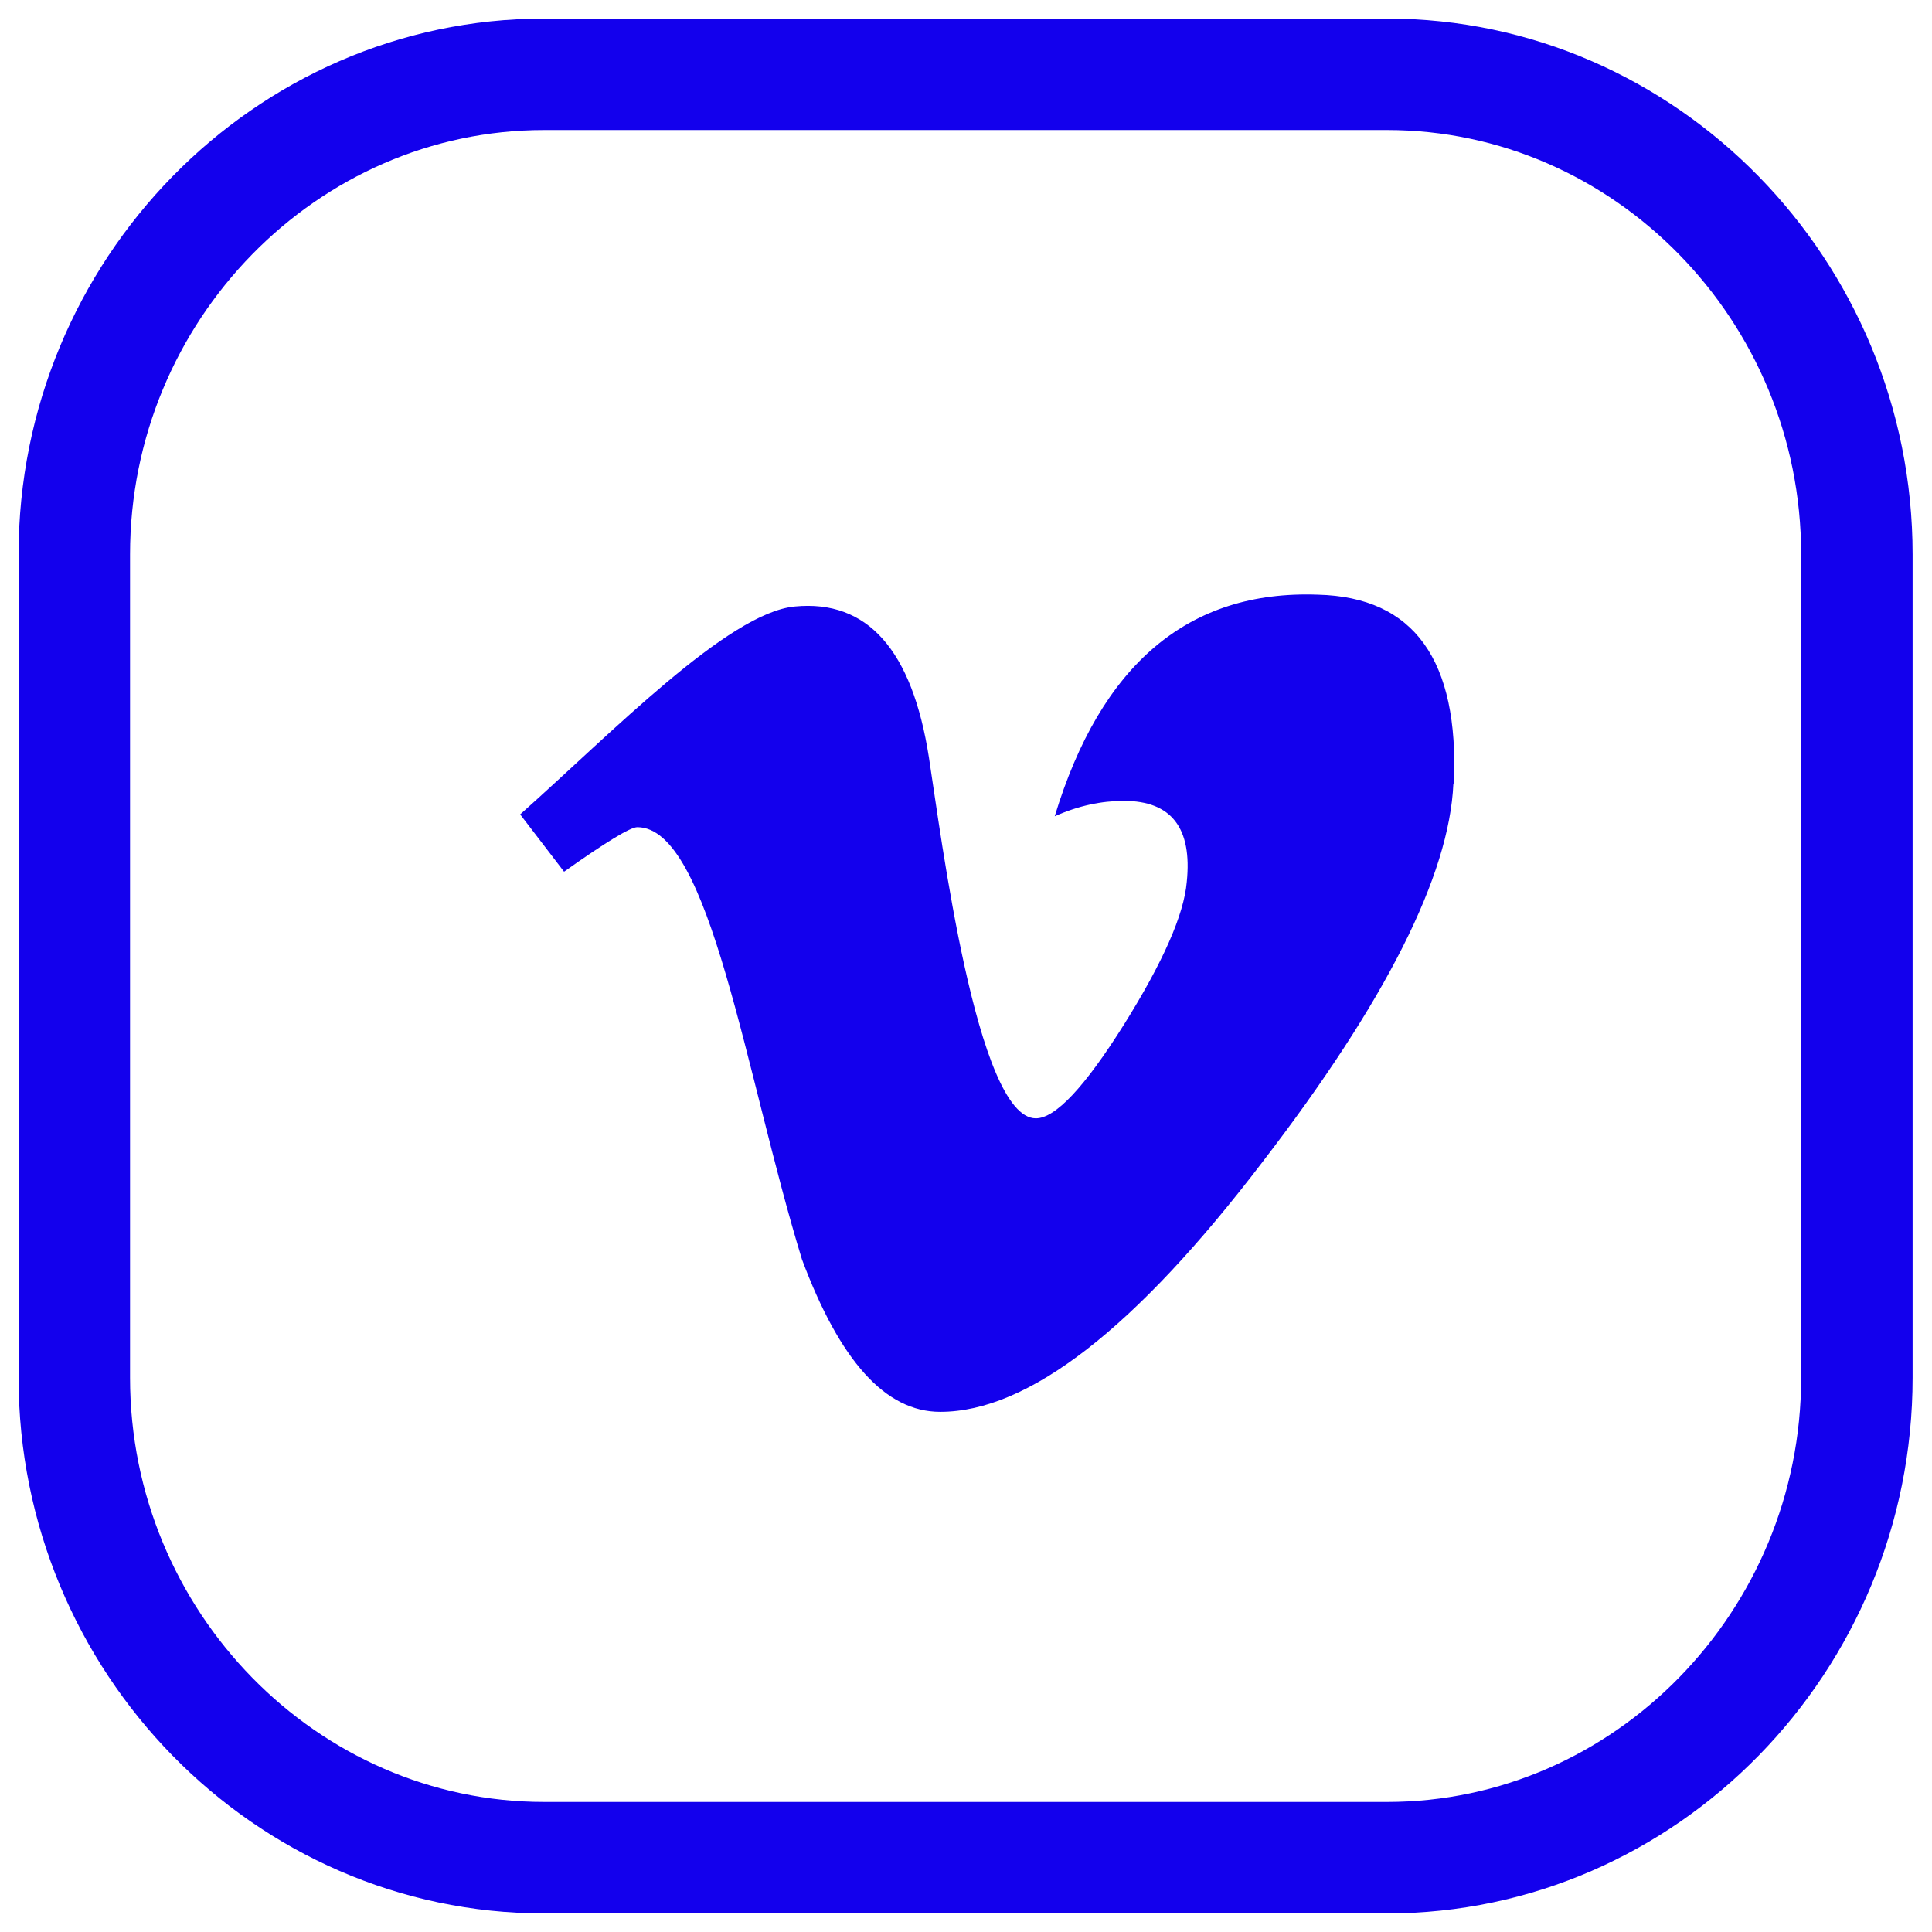
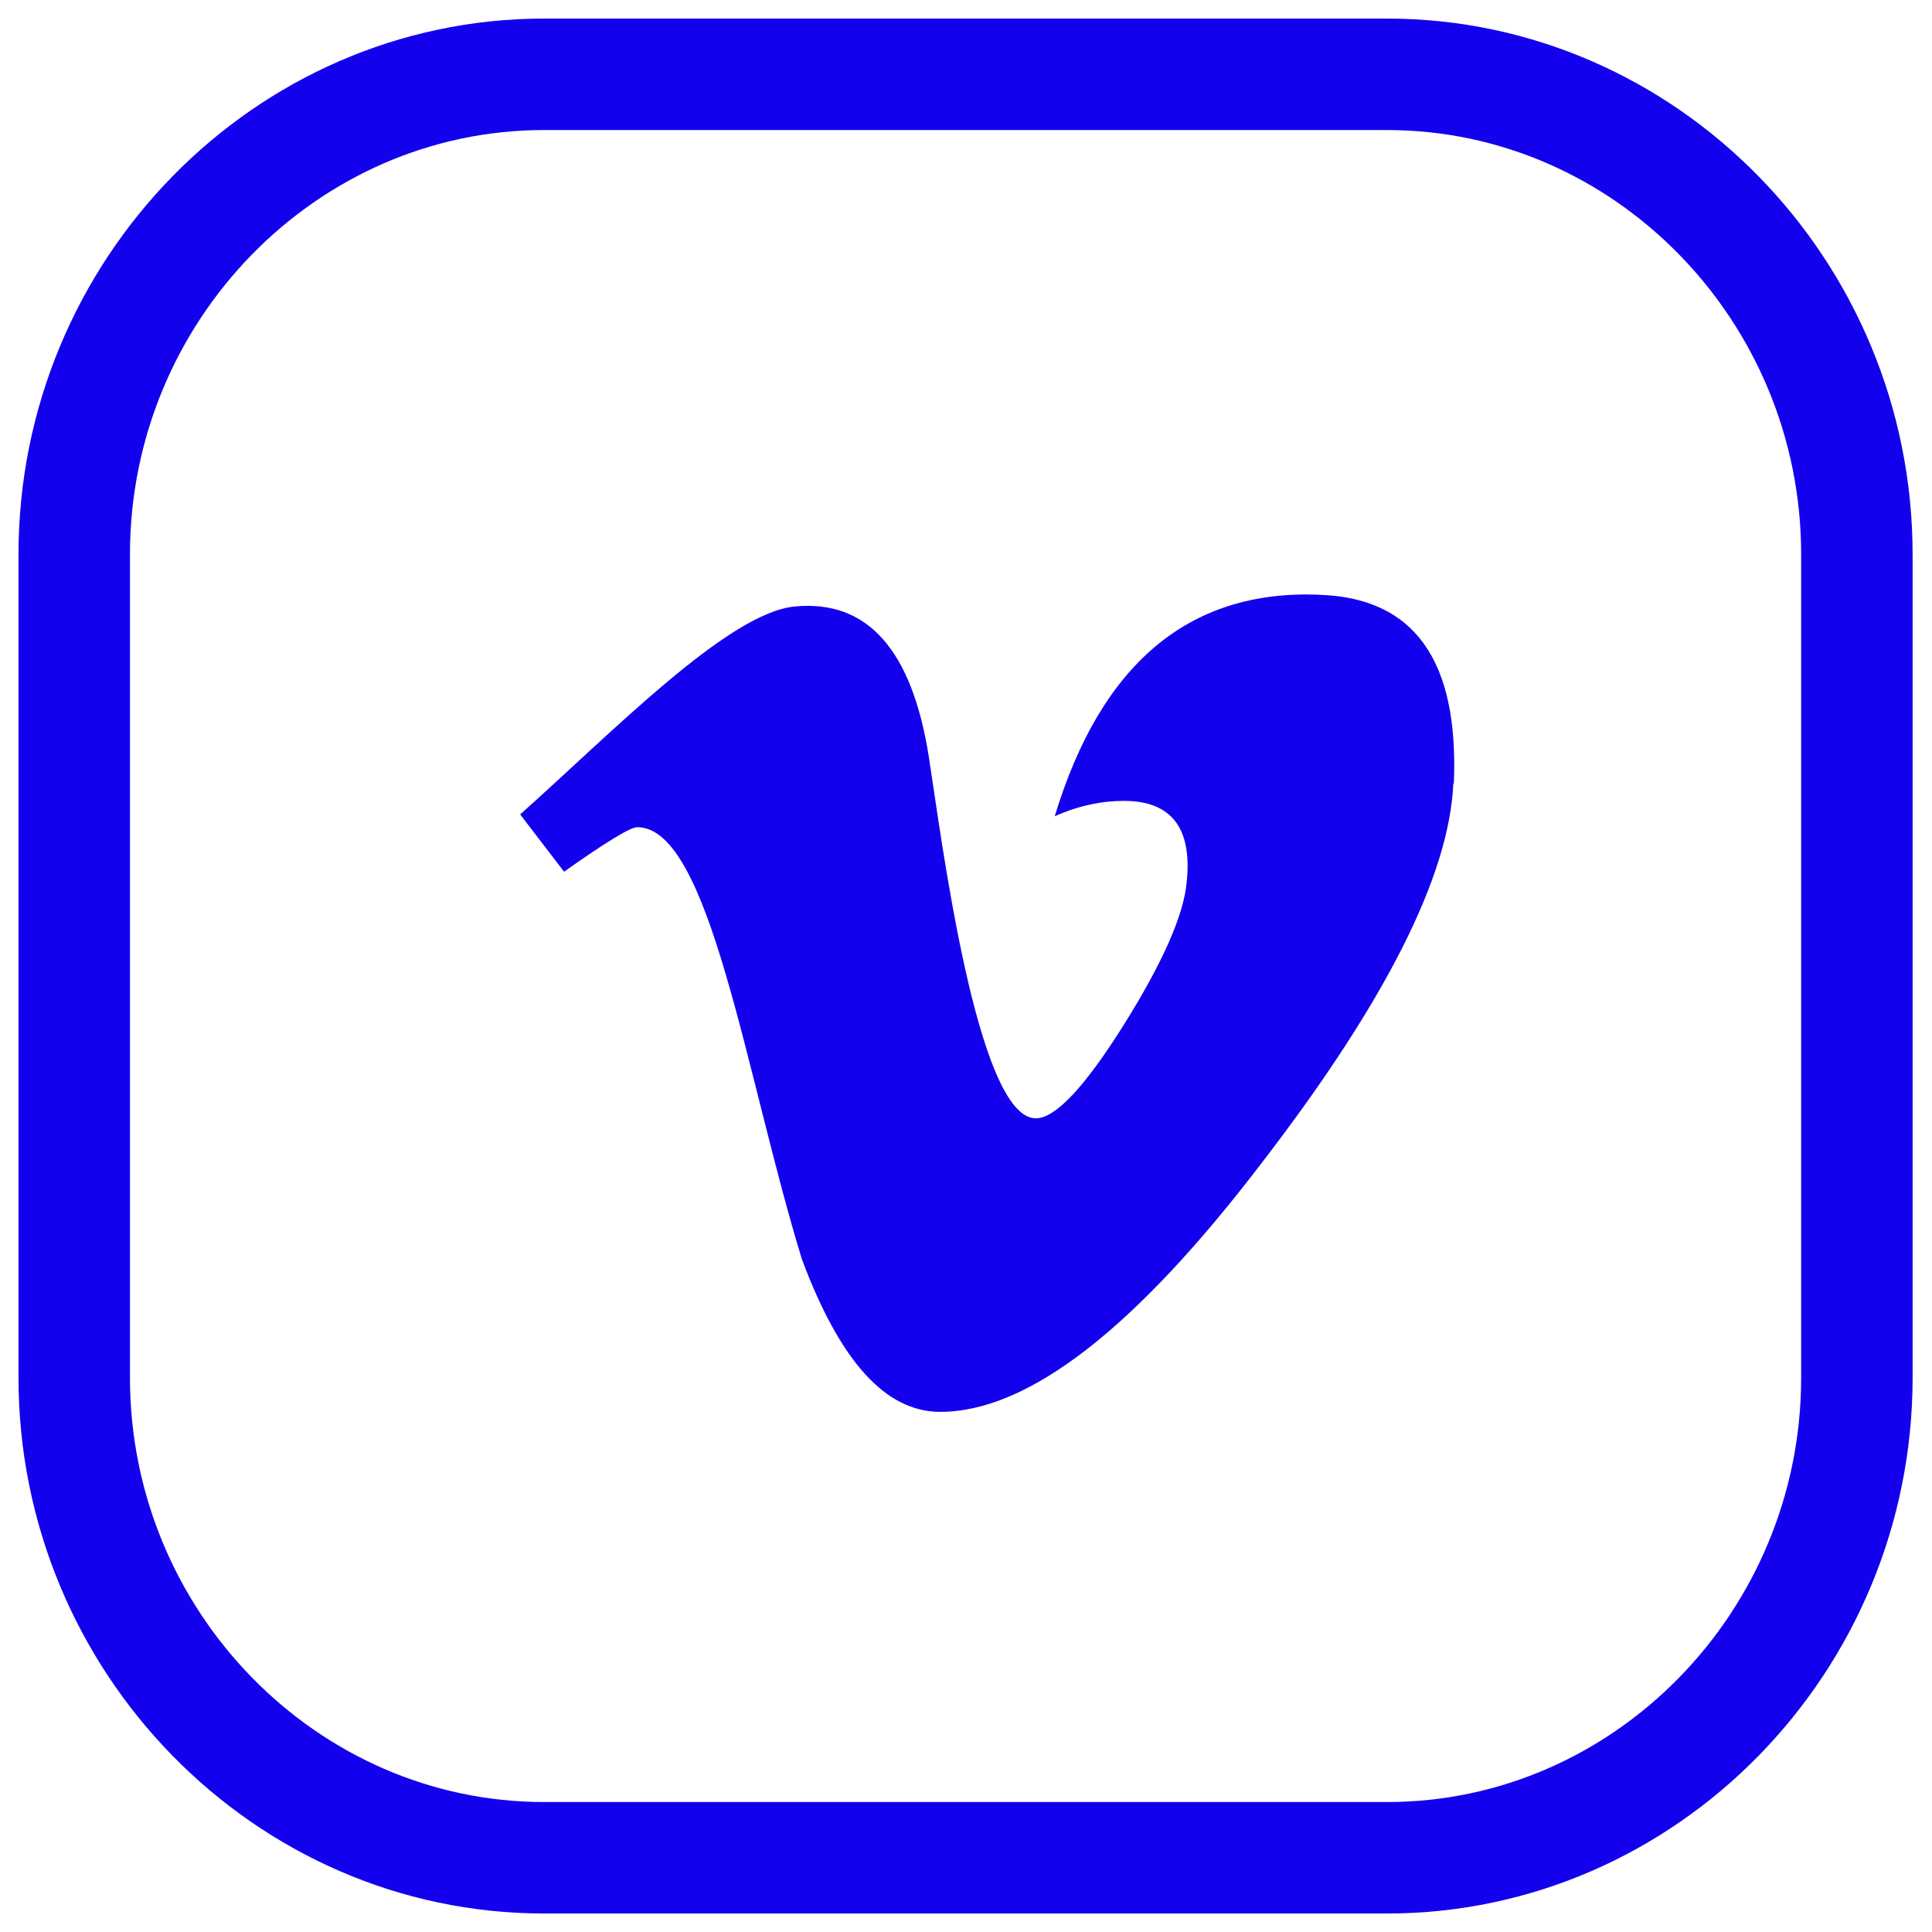
- <svg xmlns="http://www.w3.org/2000/svg" width="26" height="26" viewBox="0 0 26 26" fill="none">
-   <path d="M18.666 1H7.323C3.846 1 1 3.909 1 7.46V18.541C1 22.091 3.846 25 7.323 25H18.666C22.143 25 24.989 22.091 24.989 18.541V7.46C24.989 3.909 22.143 1 18.666 1Z" stroke="#1300ED" stroke-width="1.5" stroke-miterlimit="10" />
-   <path d="M17.736 8.003C15.993 7.939 14.816 8.939 14.194 10.985C14.514 10.842 14.825 10.778 15.125 10.778C15.764 10.778 16.046 11.143 15.971 11.869C15.933 12.309 15.652 12.947 15.126 13.788C14.598 14.629 14.203 15.05 13.94 15.05C13.143 15.05 12.663 11.235 12.501 10.193C12.275 8.745 11.673 8.067 10.695 8.162C9.798 8.247 8.231 9.864 7 10.96L7.591 11.731C8.154 11.332 8.483 11.132 8.577 11.132C9.557 11.132 10.031 14.466 10.792 16.947C11.303 18.315 11.915 19 12.653 19C13.839 19 15.284 17.877 16.996 15.63C18.648 13.479 19.504 11.783 19.559 10.546L19.566 10.541C19.636 8.883 19.031 8.035 17.736 8.003Z" fill="#1300ED" />
+ <svg xmlns="http://www.w3.org/2000/svg" fill="none" height="26" viewBox="0 0 26 26" width="26">
+   <path d="m18.666 1h-11.344c-3.477 0-6.323 2.909-6.323 6.46v11.081c0 3.55 2.846 6.46 6.323 6.46h11.344c3.477 0 6.323-2.909 6.323-6.46v-11.081c0-3.55-2.846-6.46-6.323-6.46z" stroke="#1300ed" stroke-miterlimit="10" stroke-width="1.5" />
+   <path d="m17.736 8.003c-1.743-.063-2.921.936-3.542 2.982.32-.143.63-.207.931-.207.638 0 .921.365.845 1.091-.038.44-.319 1.079-.844 1.919-.528.841-.923 1.262-1.186 1.262-.797 0-1.276-3.815-1.439-4.857-.226-1.448-.828-2.126-1.806-2.031-.898.085-2.464 1.702-3.695 2.798l.591.771c.563-.399.892-.599.985-.599.98 0 1.455 3.335 2.216 5.815.511 1.369 1.123 2.053 1.861 2.053 1.186 0 2.631-1.123 4.342-3.37 1.653-2.151 2.508-3.847 2.563-5.083l.007-.005c.07-1.658-.535-2.506-1.83-2.538z" fill="#1300ed" />
</svg>
